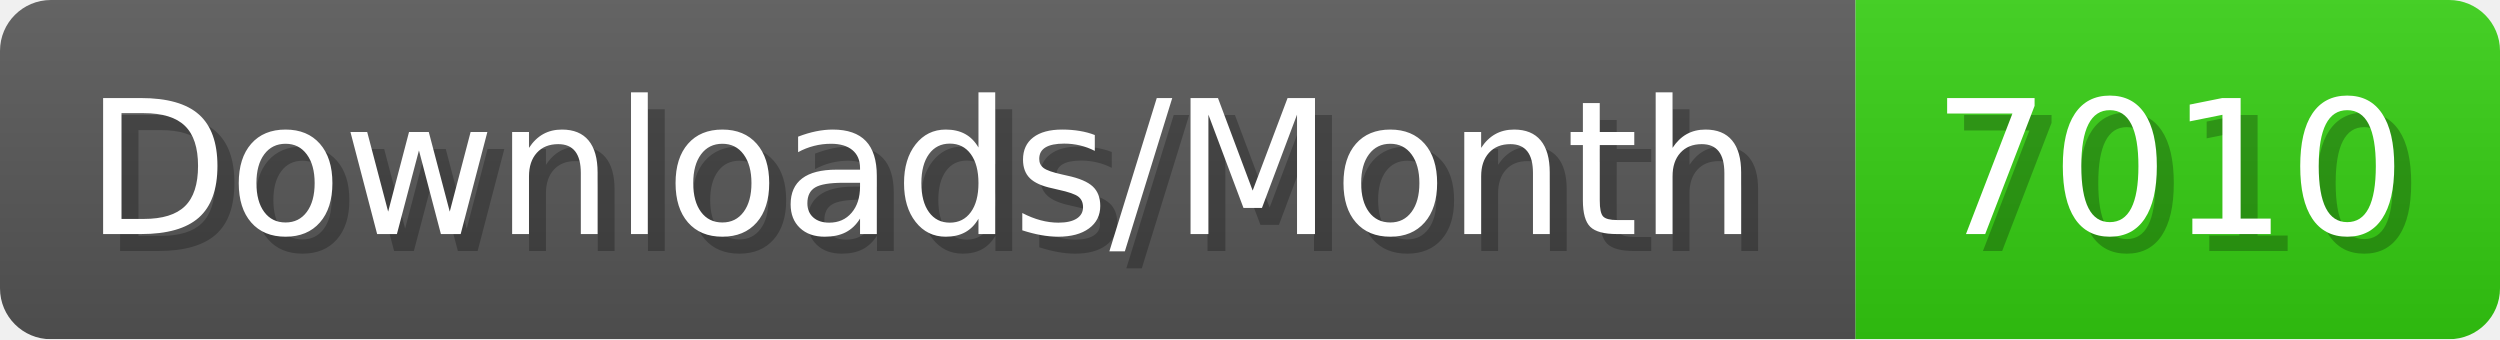
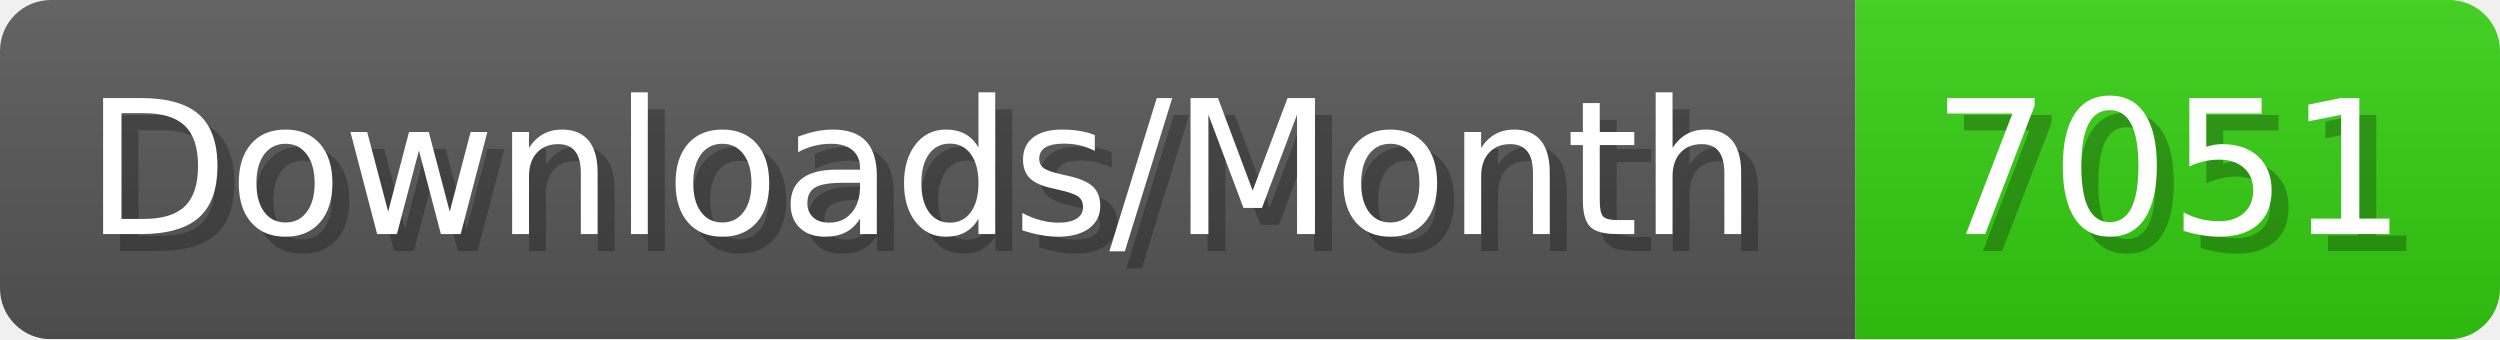
- <svg xmlns="http://www.w3.org/2000/svg" width="147.4" height="20" viewBox="0 0 1474 200" role="img" aria-label="Downloads/Month: 7010">
+ <svg xmlns="http://www.w3.org/2000/svg" width="147.4" height="20" viewBox="0 0 1474 200" role="img" aria-label="Downloads/Month: 7051">
  <linearGradient id="YlXUI" x2="0" y2="100%">
    <stop offset="0" stop-opacity=".1" stop-color="#EEE" />
    <stop offset="1" stop-opacity=".1" />
  </linearGradient>
  <mask id="JHhop">
    <rect width="1474" height="200" rx="30" fill="#FFF" />
  </mask>
  <g mask="url(#JHhop)">
    <rect width="1094" height="200" fill="#555" />
    <rect width="380" height="200" fill="#3C1" x="1094" />
    <rect width="1474" height="200" fill="url(#YlXUI)" />
  </g>
  <g aria-hidden="true" fill="#fff" text-anchor="start" font-family="Verdana,DejaVu Sans,sans-serif" font-size="110">
    <text x="60" y="148" textLength="994" fill="#000" opacity="0.25">Downloads/Month</text>
    <text x="50" y="138" textLength="994">Downloads/Month</text>
-     <text x="1149" y="148" textLength="280" fill="#000" opacity="0.25">7010</text>
-     <text x="1139" y="138" textLength="280">7010</text>
+     <text x="1149" y="148" textLength="280" fill="#000" opacity="0.25">7051</text>
+     <text x="1139" y="138" textLength="280">7051</text>
  </g>
</svg>
